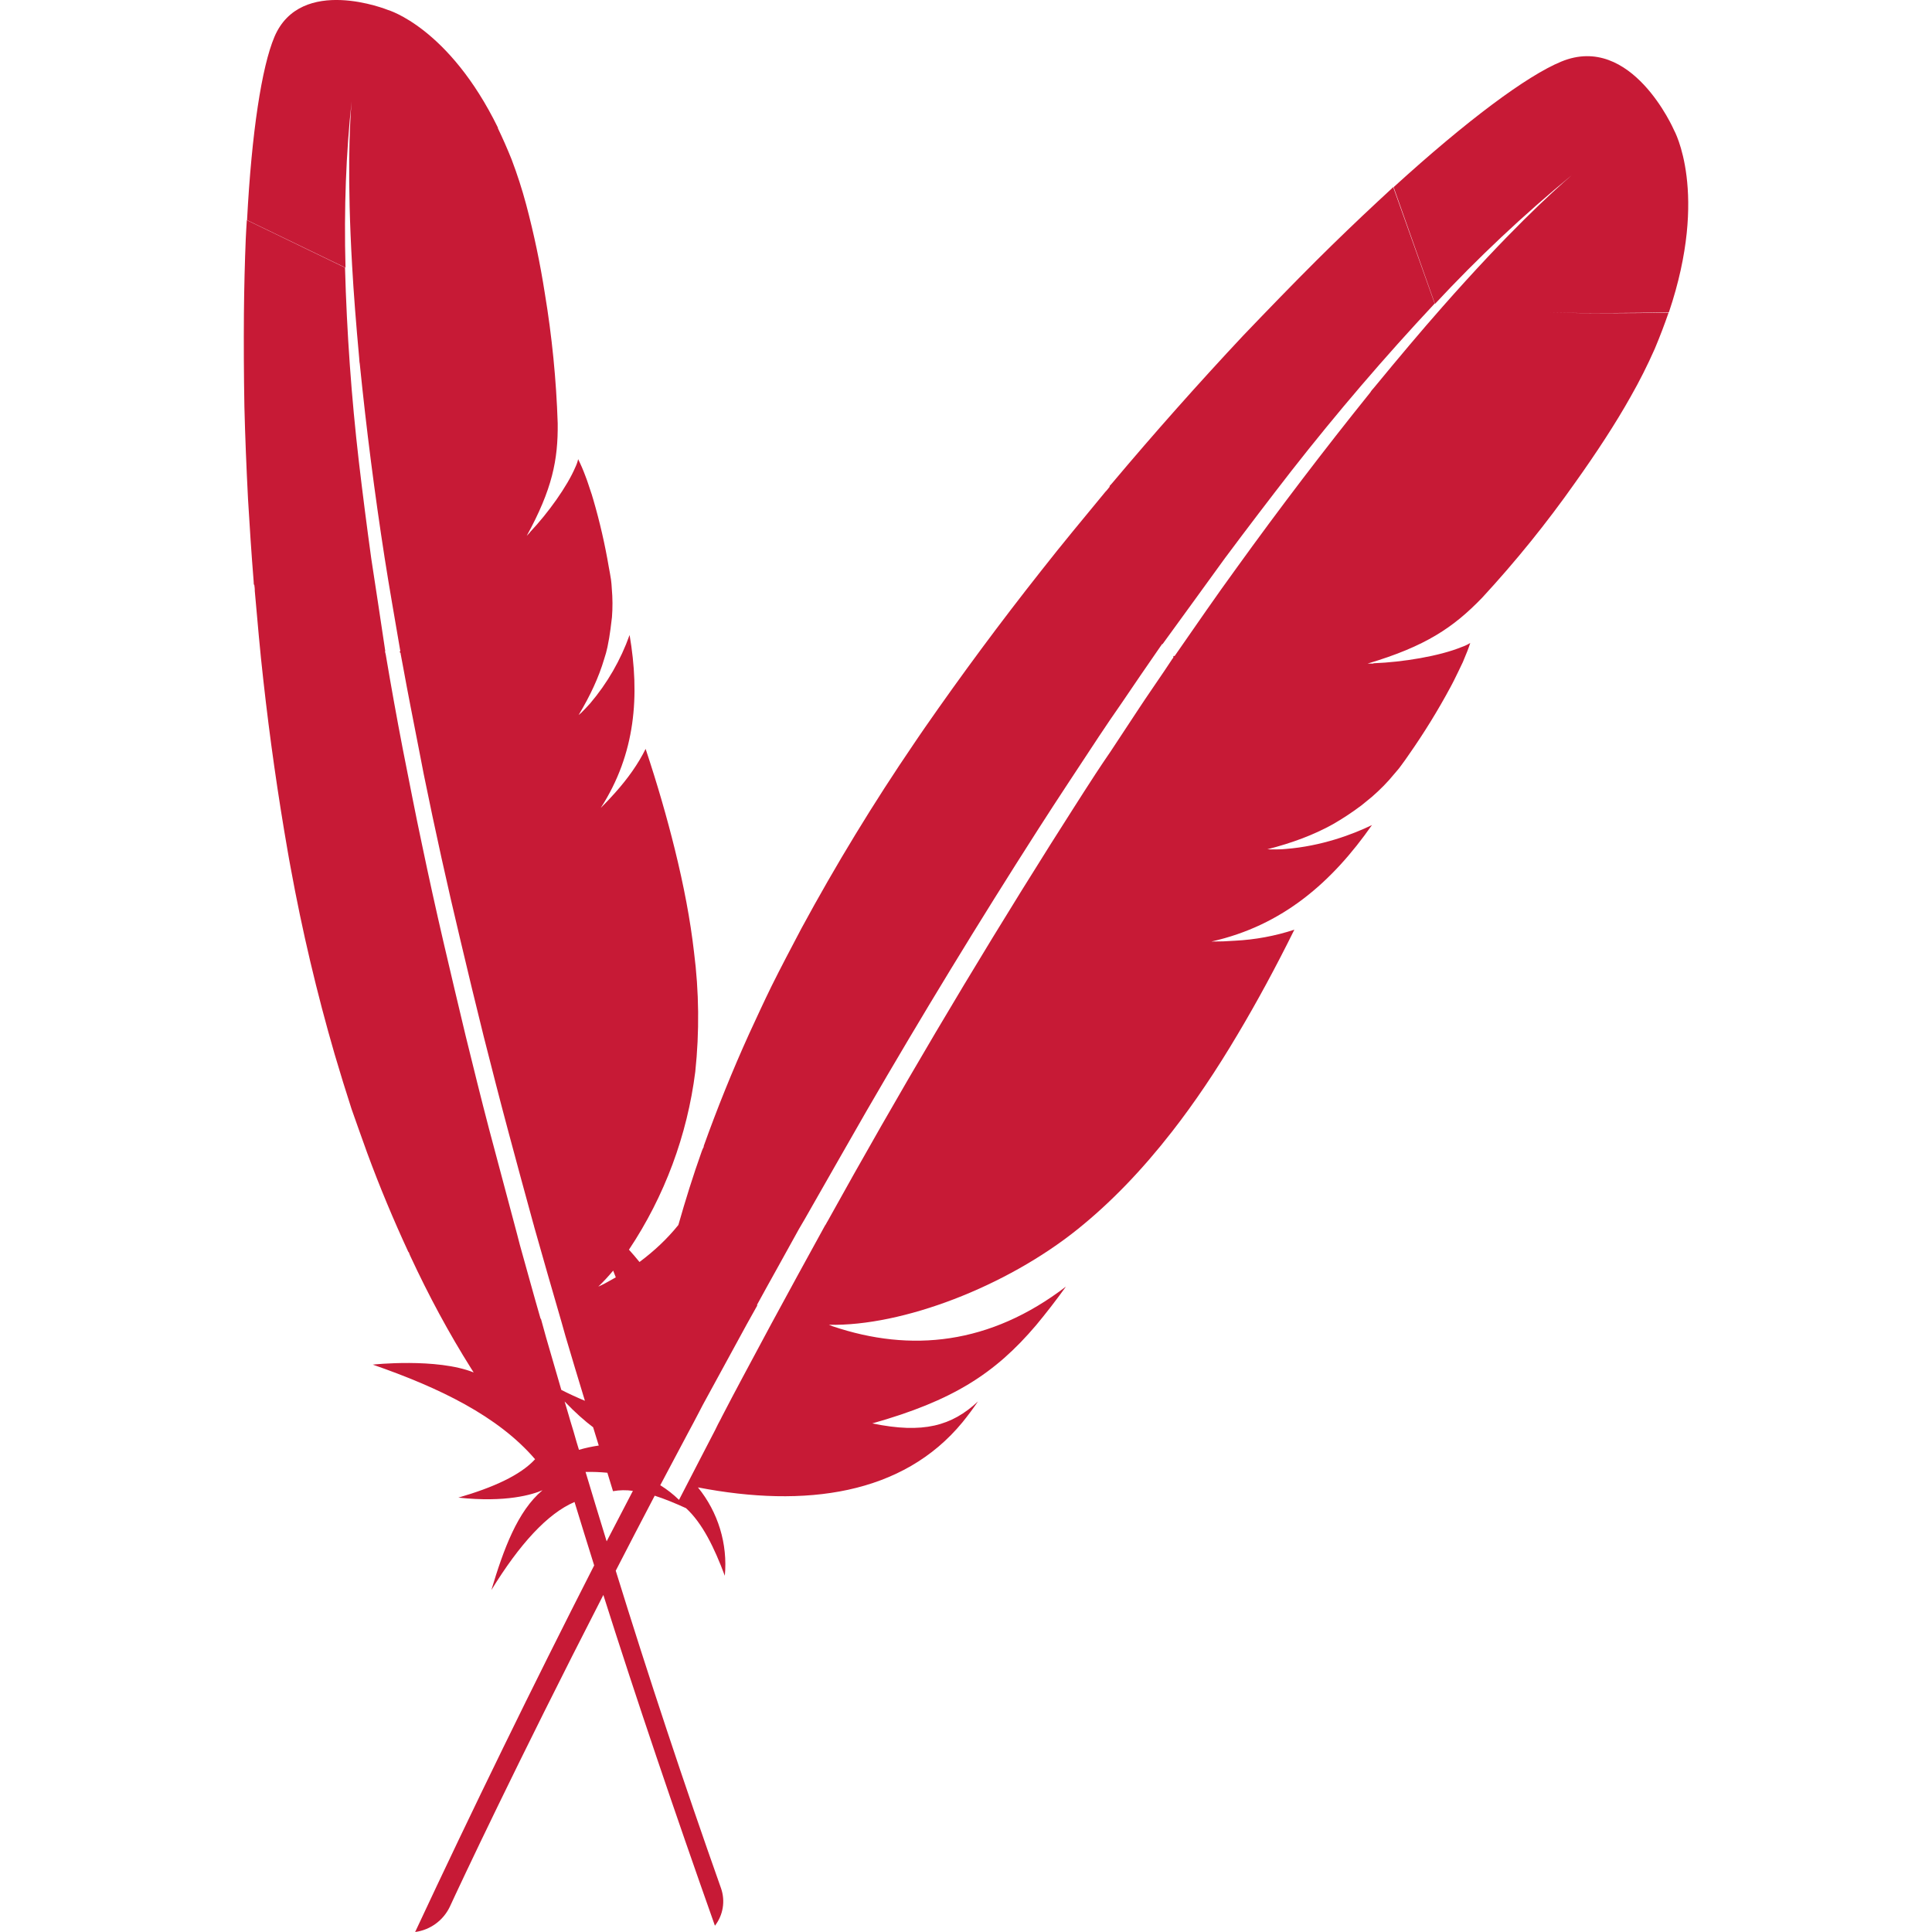
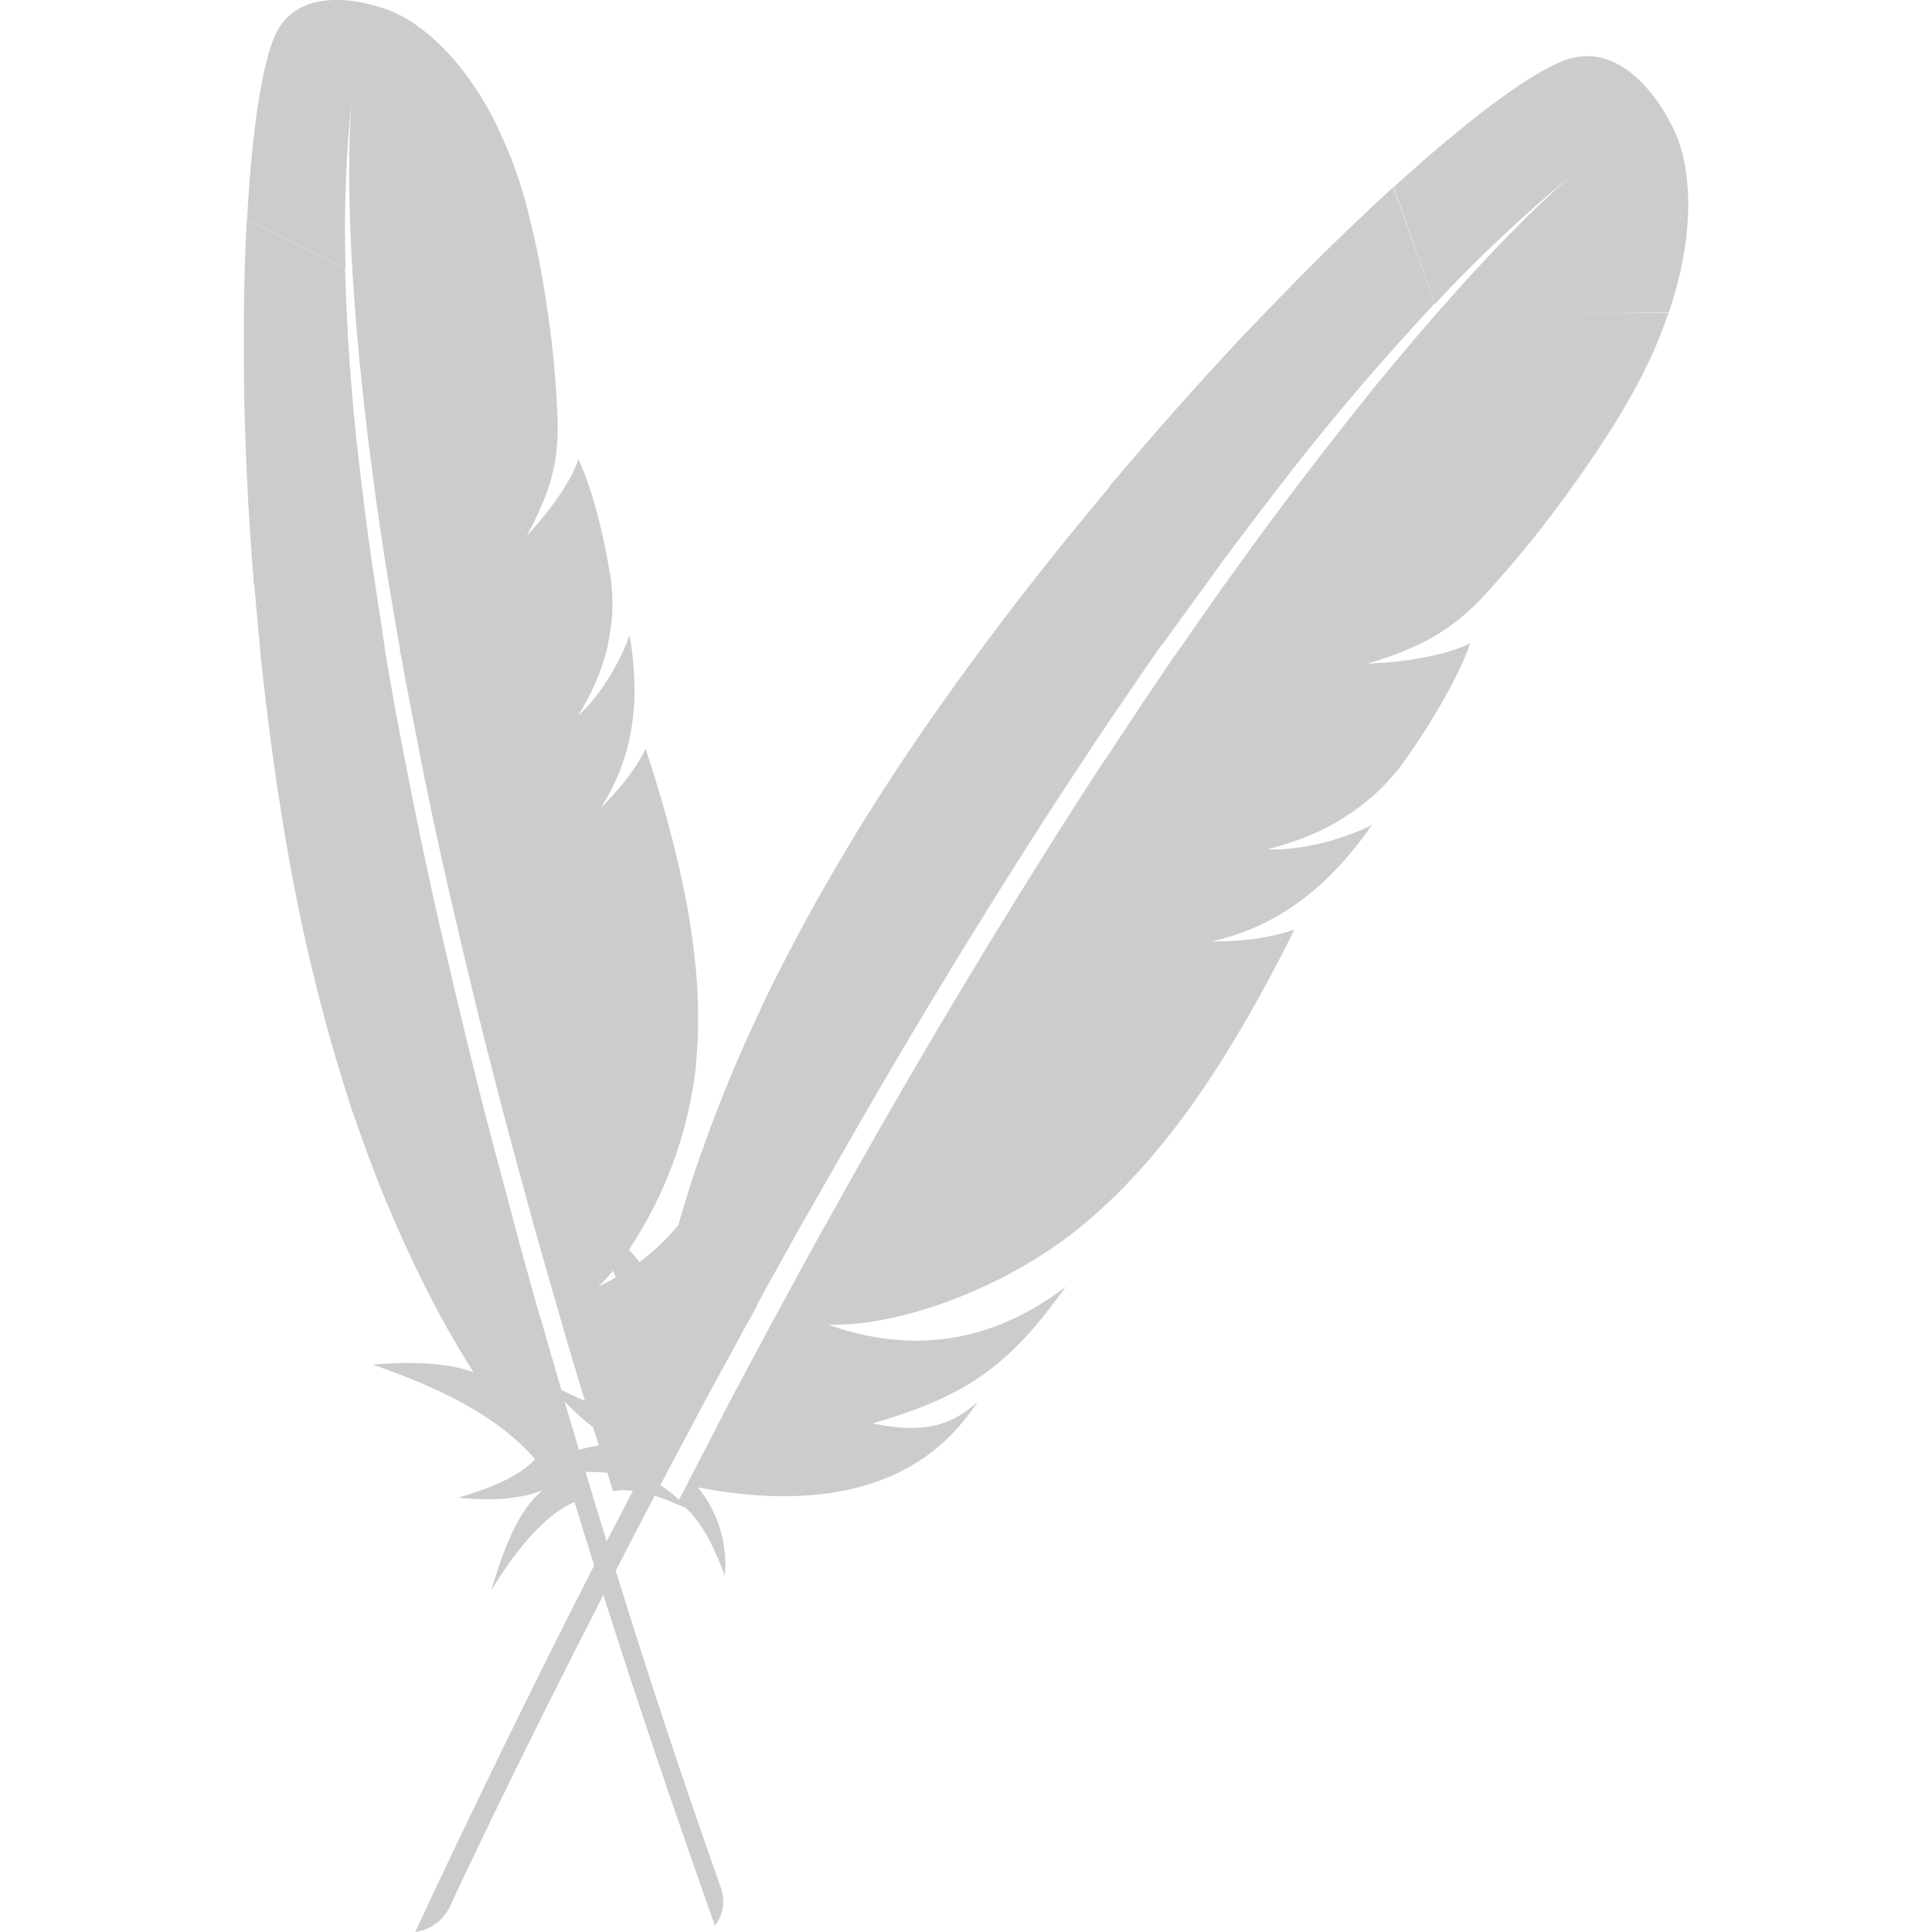
<svg xmlns="http://www.w3.org/2000/svg" viewBox="0 0 24 24">
-   <path fill="#C71A36" d="M4.237.001c-.312-.013-.665.072-.828.457-.158.374-.283 1.188-.34 2.276l1.223.591c-.02-.737.007-1.43.076-2.066-.026.299-.056.96.006 2.039.019.342.049.725.088 1.15.002.024.002.047.007.069a45.485 45.485 0 0 0 .309 2.412c.057.368.126.752.195 1.16l-.01.01c.014.01.015.018.014.023l.03.16c.03.162.06.328.093.494l.108.553.056.289a61.72 61.72 0 0 0 .457 2.068c.09.382.186.78.287 1.186.098.386.199.783.309 1.193.096.362.199.735.303 1.117.003.018.012.036.015.055a145.826 145.826 0 0 0 .34 1.185l.049.174c.078.261.158.533.242.805a4.2 4.2 0 0 1-.293-.135l-.19-.654c-.02-.077-.042-.148-.062-.225l-.002-.004-.004-.002c-.087-.3-.17-.607-.257-.916-.023-.087-.044-.173-.069-.263l-.314-1.178c-.1-.381-.194-.765-.29-1.154-.094-.39-.185-.78-.277-1.172-.093-.401-.181-.8-.265-1.203-.085-.396-.161-.798-.24-1.193a50.315 50.315 0 0 1-.211-1.17c-.004-.013-.006-.03-.01-.041l.004-.002c-.057-.386-.116-.77-.174-1.15a60.905 60.905 0 0 1-.154-1.204 27.447 27.447 0 0 1-.172-2.41l-1.22-.59c-.004.074-.01.15-.013.23-.012.294-.02.605-.023.93a45.3 45.3 0 0 0 .006 1.157c.009.37.025.755.045 1.148.02.336.042.675.07 1.022l.002.039.006.004c.003.023.007.05.006.076.033.368.064.739.107 1.115a34.493 34.493 0 0 0 .303 2.125c.01.064.024.131.035.195a23.418 23.418 0 0 0 .547 2.32c.07.237.14.464.21.68.063.182.13.365.194.545.155.422.327.832.512 1.232l.006.004a.318.318 0 0 0 .02.05c.225.485.475.95.755 1.395.01.013.02.033.03.047-.455-.183-1.259-.098-1.253-.097.83.288 1.557.64 2.016 1.175-.183.2-.523.352-.953.477.594.064.924-.039 1.045-.092-.31.26-.483.732-.635 1.24.35-.57.696-.949 1.033-1.094.078.258.162.524.244.788A147.532 147.532 0 0 0 5.157 24a.56.56 0 0 0 .43-.312c.13-.282.83-1.775 1.908-3.875.413 1.303.88 2.679 1.386 4.109a.494.494 0 0 0 .076-.465 103.735 103.735 0 0 1-1.308-3.945c.154-.299.316-.612.484-.932.125.04.255.094.389.155.203.186.352.491.482.84a1.515 1.515 0 0 0-.334-1.098c1.335.258 2.547.09 3.287-.81a3.97 3.97 0 0 0 .192-.258c-.325.304-.682.404-1.313.273.996-.281 1.523-.617 2.035-1.22.12-.145.244-.303.371-.48-.943.722-1.927.822-2.9.493l-.045-.018c.914.02 2.203-.474 3.092-1.189.41-.33.796-.73 1.17-1.21.28-.359.55-.76.82-1.216.234-.393.468-.824.7-1.293a2.83 2.83 0 0 1-.74.137l-.144.008c-.048.002-.093 0-.146.002.885-.198 1.5-.74 1.994-1.447-.24.117-.628.262-1.07.297-.058.006-.12.006-.182.006-.013-.002-.028 0-.047-.002.306-.078.574-.178.81-.309a3.363 3.363 0 0 0 .358-.236c.044-.037.088-.07.13-.106.099-.086.193-.18.28-.287.028-.034.056-.063.08-.098.036-.05.073-.098.104-.146a8.388 8.388 0 0 0 .51-.828c.015-.031.032-.057.046-.088.04-.084.08-.16.11-.227.042-.099.074-.179.092-.238a.515.515 0 0 1-.108.051c-.273.112-.727.187-1.086.201-.004 0-.008 0-.013.004h-.067c.72-.214 1.067-.45 1.422-.818a13.883 13.883 0 0 0 1.154-1.428c.264-.37.505-.738.692-1.072a6.5 6.5 0 0 0 .298-.592c.066-.157.122-.305.172-.45-.466.01-.986.011-1.48 0 .495.01 1.015.007 1.484-.005.5-1.485.063-2.262.063-2.262s-.526-1.212-1.4-.851c-.426.175-1.172.73-2.083 1.56l.514 1.45a17.561 17.561 0 0 1 1.703-1.602c-.257.22-.807.726-1.615 1.644-.256.29-.537.624-.844.997-.017.02-.035.038-.047.06a51.435 51.435 0 0 0-1.666 2.187c-.248.34-.498.704-.765 1.088h-.016c.002.02-.004.028-.01.032l-.101.152c-.104.155-.213.31-.318.47l-.352.534c-.061.09-.124.181-.186.277-.184.282-.367.573-.558.873a97.351 97.351 0 0 0-1.428 2.338 96.866 96.866 0 0 0-1.341 2.343c-.012.017-.02.04-.034.057a197.256 197.256 0 0 0-.668 1.223l-.097.181c-.17.318-.346.642-.52.979 0 .004-.005.008-.006.013-.026.048-.05.093-.072.141-.117.222-.218.424-.45.87a1.352 1.352 0 0 0-.233-.182l.345-.65c.047-.089.096-.177.143-.27l.04-.077.546-1.001.13-.233v-.006l-.001-.006c.169-.31.345-.62.52-.94.051-.087.102-.173.153-.265.224-.395.454-.794.684-1.197a91.685 91.685 0 0 1 2.135-3.504c.247-.386.503-.77.754-1.152.092-.138.182-.272.279-.41a72.9 72.9 0 0 1 .48-.701c.007-.012.019-.024.026-.037h.006c.26-.356.517-.713.773-1.065.278-.373.554-.735.83-1.09a31.075 31.075 0 0 1 1.777-2.075l-.515-1.446c-.06.057-.126.116-.192.178a32.37 32.37 0 0 0-.758.729c-.295.294-.597.606-.912.935a46.032 46.032 0 0 0-1.632 1.838l-.03.033.002.008c-.017.02-.033.044-.054.064-.266.323-.538.649-.801.985a39.105 39.105 0 0 0-1.445 1.95c-.043.06-.085.126-.127.186a26.458 26.458 0 0 0-1.403 2.303c-.13.247-.256.485-.37.715-.096.195-.187.395-.278.591-.21.463-.398.93-.566 1.399l.002.006a.36.36 0 0 0-.026.058c-.108.303-.203.608-.29.914-.14.174-.302.325-.483.46a3.505 3.505 0 0 0-.131-.153 5.148 5.148 0 0 0 .824-2.211 6.4 6.4 0 0 0-.016-1.488c-.046-.4-.126-.82-.238-1.274-.097-.393-.217-.81-.363-1.248-.091.185-.22.367-.379.545l-.086.094c-.029.032-.06.06-.092.094.434-.674.486-1.397.358-2.148a2.722 2.722 0 0 1-.49.85c-.033.038-.072.077-.11.116-.01.007-.019.018-.033.028.144-.24.25-.467.318-.698a1.29 1.29 0 0 0 .04-.146 2.85 2.85 0 0 0 .038-.225l.018-.146a2.11 2.11 0 0 0-.002-.354c-.003-.04-.004-.076-.01-.113-.01-.055-.016-.105-.027-.154a7.416 7.416 0 0 0-.193-.84c-.01-.028-.015-.056-.026-.084-.027-.079-.048-.149-.072-.209a2.1 2.1 0 0 0-.09-.209.455.455 0 0 1-.035.1c-.102.24-.34.57-.557.8-.003.003-.007.005-.007.01l-.04.043c.318-.58.39-.946.385-1.398a12.274 12.274 0 0 0-.16-1.615 10.68 10.68 0 0 0-.232-1.104 5.853 5.853 0 0 0-.18-.558 6.337 6.337 0 0 0-.172-.391 26.18 26.18 0 0 0 .002-.004C5.576.341 4.82.124 4.82.124s-.27-.11-.582-.123zm3.38 15.783l.032.082v.002c-.06.033-.116.067-.178.097-.012.004-.024.012-.039.018a2.41 2.41 0 0 0 .186-.2zm-.603 1.626c.13.136.25.242.354.32l.07.227a1.866 1.866 0 0 0-.246.053l-.03-.098c-.024-.084-.048-.17-.076-.257l-.021-.073zm.26.875a2.34 2.34 0 0 1 .271.01l.07.229a.778.778 0 0 1 .247-.004l-.326.627a127.643 127.643 0 0 1-.262-.862z" />
+   <path fill="#cccccc" d="M4.237.001c-.312-.013-.665.072-.828.457-.158.374-.283 1.188-.34 2.276l1.223.591c-.02-.737.007-1.43.076-2.066-.026.299-.056.96.006 2.039.019.342.049.725.088 1.15.002.024.002.047.007.069a45.485 45.485 0 0 0 .309 2.412c.057.368.126.752.195 1.16l-.01.01c.014.01.015.018.014.023l.03.16c.03.162.06.328.093.494l.108.553.056.289a61.72 61.72 0 0 0 .457 2.068c.09.382.186.78.287 1.186.098.386.199.783.309 1.193.096.362.199.735.303 1.117.003.018.012.036.015.055a145.826 145.826 0 0 0 .34 1.185l.049.174c.078.261.158.533.242.805a4.2 4.2 0 0 1-.293-.135l-.19-.654c-.02-.077-.042-.148-.062-.225l-.002-.004-.004-.002c-.087-.3-.17-.607-.257-.916-.023-.087-.044-.173-.069-.263l-.314-1.178c-.1-.381-.194-.765-.29-1.154-.094-.39-.185-.78-.277-1.172-.093-.401-.181-.8-.265-1.203-.085-.396-.161-.798-.24-1.193a50.315 50.315 0 0 1-.211-1.17c-.004-.013-.006-.03-.01-.041l.004-.002c-.057-.386-.116-.77-.174-1.15a60.905 60.905 0 0 1-.154-1.204 27.447 27.447 0 0 1-.172-2.41l-1.22-.59c-.004.074-.01.15-.013.23-.012.294-.02.605-.023.93a45.3 45.3 0 0 0 .006 1.157c.009.37.025.755.045 1.148.02.336.042.675.07 1.022l.002.039.006.004c.003.023.007.05.006.076.033.368.064.739.107 1.115a34.493 34.493 0 0 0 .303 2.125c.01.064.024.131.035.195a23.418 23.418 0 0 0 .547 2.32c.07.237.14.464.21.68.063.182.13.365.194.545.155.422.327.832.512 1.232l.006.004a.318.318 0 0 0 .02.05c.225.485.475.95.755 1.395.01.013.02.033.03.047-.455-.183-1.259-.098-1.253-.097.83.288 1.557.64 2.016 1.175-.183.2-.523.352-.953.477.594.064.924-.039 1.045-.092-.31.26-.483.732-.635 1.24.35-.57.696-.949 1.033-1.094.078.258.162.524.244.788A147.532 147.532 0 0 0 5.157 24a.56.56 0 0 0 .43-.312c.13-.282.83-1.775 1.908-3.875.413 1.303.88 2.679 1.386 4.109a.494.494 0 0 0 .076-.465 103.735 103.735 0 0 1-1.308-3.945c.154-.299.316-.612.484-.932.125.04.255.094.389.155.203.186.352.491.482.84a1.515 1.515 0 0 0-.334-1.098c1.335.258 2.547.09 3.287-.81a3.97 3.97 0 0 0 .192-.258c-.325.304-.682.404-1.313.273.996-.281 1.523-.617 2.035-1.22.12-.145.244-.303.371-.48-.943.722-1.927.822-2.9.493l-.045-.018c.914.02 2.203-.474 3.092-1.189.41-.33.796-.73 1.17-1.21.28-.359.55-.76.82-1.216.234-.393.468-.824.7-1.293a2.83 2.83 0 0 1-.74.137l-.144.008c-.048.002-.093 0-.146.002.885-.198 1.5-.74 1.994-1.447-.24.117-.628.262-1.07.297-.058.006-.12.006-.182.006-.013-.002-.028 0-.047-.002.306-.078.574-.178.81-.309a3.363 3.363 0 0 0 .358-.236c.044-.037.088-.07.13-.106.099-.086.193-.18.28-.287.028-.034.056-.063.08-.098.036-.05.073-.098.104-.146a8.388 8.388 0 0 0 .51-.828c.015-.031.032-.057.046-.088.04-.084.08-.16.11-.227.042-.099.074-.179.092-.238a.515.515 0 0 1-.108.051c-.273.112-.727.187-1.086.201-.004 0-.008 0-.013.004h-.067c.72-.214 1.067-.45 1.422-.818a13.883 13.883 0 0 0 1.154-1.428c.264-.37.505-.738.692-1.072a6.5 6.5 0 0 0 .298-.592c.066-.157.122-.305.172-.45-.466.01-.986.011-1.48 0 .495.01 1.015.007 1.484-.005.5-1.485.063-2.262.063-2.262s-.526-1.212-1.4-.851c-.426.175-1.172.73-2.083 1.56l.514 1.45a17.561 17.561 0 0 1 1.703-1.602c-.257.22-.807.726-1.615 1.644-.256.29-.537.624-.844.997-.017.02-.035.038-.047.06a51.435 51.435 0 0 0-1.666 2.187c-.248.34-.498.704-.765 1.088h-.016c.002.02-.004.028-.01.032l-.101.152c-.104.155-.213.31-.318.47l-.352.534c-.061.09-.124.181-.186.277-.184.282-.367.573-.558.873a97.351 97.351 0 0 0-1.428 2.338 96.866 96.866 0 0 0-1.341 2.343c-.012.017-.02.04-.034.057a197.256 197.256 0 0 0-.668 1.223l-.097.181c-.17.318-.346.642-.52.979 0 .004-.005.008-.006.013-.026.048-.05.093-.072.141-.117.222-.218.424-.45.87a1.352 1.352 0 0 0-.233-.182l.345-.65c.047-.089.096-.177.143-.27l.04-.077.546-1.001.13-.233v-.006l-.001-.006c.169-.31.345-.62.52-.94.051-.087.102-.173.153-.265.224-.395.454-.794.684-1.197a91.685 91.685 0 0 1 2.135-3.504c.247-.386.503-.77.754-1.152.092-.138.182-.272.279-.41a72.9 72.9 0 0 1 .48-.701c.007-.012.019-.024.026-.037h.006c.26-.356.517-.713.773-1.065.278-.373.554-.735.83-1.09a31.075 31.075 0 0 1 1.777-2.075l-.515-1.446c-.06.057-.126.116-.192.178a32.37 32.37 0 0 0-.758.729c-.295.294-.597.606-.912.935a46.032 46.032 0 0 0-1.632 1.838l-.03.033.002.008c-.017.02-.033.044-.054.064-.266.323-.538.649-.801.985a39.105 39.105 0 0 0-1.445 1.95c-.043.06-.085.126-.127.186a26.458 26.458 0 0 0-1.403 2.303c-.13.247-.256.485-.37.715-.096.195-.187.395-.278.591-.21.463-.398.93-.566 1.399l.002.006a.36.36 0 0 0-.026.058c-.108.303-.203.608-.29.914-.14.174-.302.325-.483.46a3.505 3.505 0 0 0-.131-.153 5.148 5.148 0 0 0 .824-2.211 6.4 6.4 0 0 0-.016-1.488c-.046-.4-.126-.82-.238-1.274-.097-.393-.217-.81-.363-1.248-.091.185-.22.367-.379.545l-.086.094c-.029.032-.06.06-.092.094.434-.674.486-1.397.358-2.148a2.722 2.722 0 0 1-.49.85c-.033.038-.072.077-.11.116-.01.007-.019.018-.033.028.144-.24.25-.467.318-.698a1.29 1.29 0 0 0 .04-.146 2.85 2.85 0 0 0 .038-.225l.018-.146a2.11 2.11 0 0 0-.002-.354c-.003-.04-.004-.076-.01-.113-.01-.055-.016-.105-.027-.154a7.416 7.416 0 0 0-.193-.84c-.01-.028-.015-.056-.026-.084-.027-.079-.048-.149-.072-.209a2.1 2.1 0 0 0-.09-.209.455.455 0 0 1-.035.1c-.102.24-.34.57-.557.8-.003.003-.007.005-.007.01l-.04.043c.318-.58.39-.946.385-1.398a12.274 12.274 0 0 0-.16-1.615 10.68 10.68 0 0 0-.232-1.104 5.853 5.853 0 0 0-.18-.558 6.337 6.337 0 0 0-.172-.391 26.18 26.18 0 0 0 .002-.004C5.576.341 4.82.124 4.82.124s-.27-.11-.582-.123zm3.38 15.783l.032.082v.002c-.06.033-.116.067-.178.097-.012.004-.024.012-.039.018a2.41 2.41 0 0 0 .186-.2zm-.603 1.626c.13.136.25.242.354.32l.07.227a1.866 1.866 0 0 0-.246.053l-.03-.098c-.024-.084-.048-.17-.076-.257l-.021-.073zm.26.875a2.34 2.34 0 0 1 .271.01l.07.229a.778.778 0 0 1 .247-.004l-.326.627a127.643 127.643 0 0 1-.262-.862z" />
</svg>
